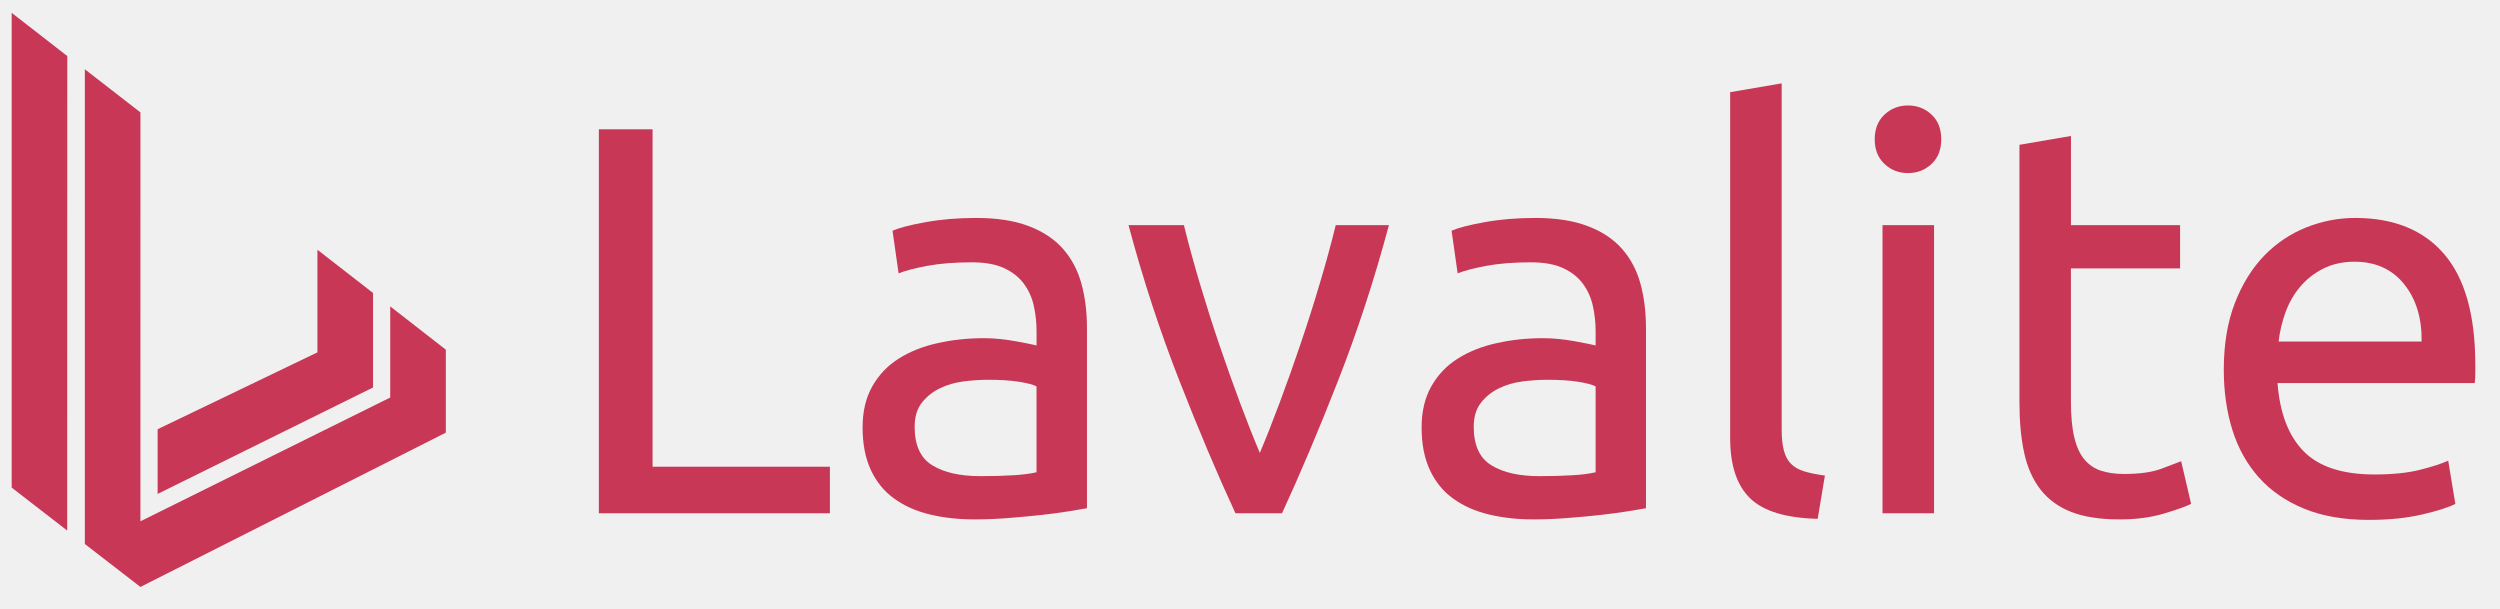
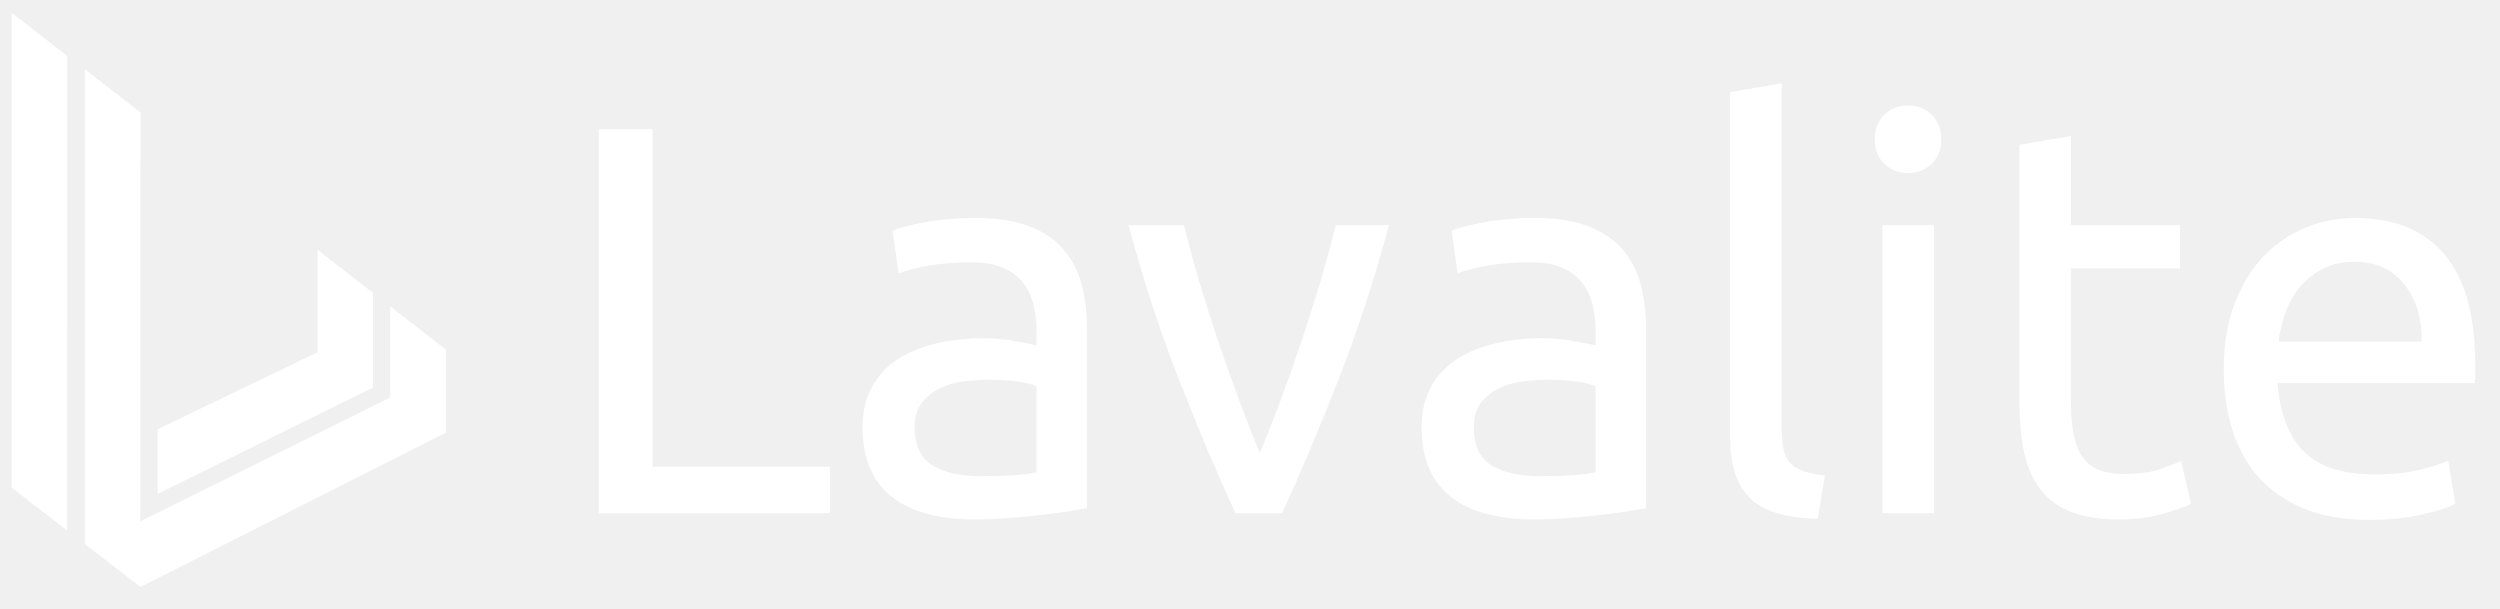
<svg xmlns="http://www.w3.org/2000/svg" version="1.1" id="Layer_1" x="0px" y="0px" width="148px" height="36px" viewBox="0 0 148 36" enable-background="new 0 0 148 36" xml:space="preserve">
  <g>
-     <polygon id="path0" fill="#C93756" points="0.691,0.761 3.983,3.318 3.979,27.525 3.979,31.409 0.691,28.866  " />
-     <polygon id="path1" fill="#C93756" points="5.022,4.1 8.314,6.655 8.312,30.861 23.101,23.533 23.101,18.139 26.393,20.701    26.393,25.613 8.312,34.747 5.022,32.204  " />
-     <polygon id="path2" fill="#C93756" points="9.332,25.409 18.792,20.859 18.792,14.787 22.083,17.343 22.083,22.939 9.332,29.239     " />
+     <polygon id="path0" fill="#FFFFFF" points="0.691,0.761 3.983,3.318 3.979,27.525 3.979,31.409 0.691,28.866  " />
+     <polygon id="path1" fill="#FFFFFF" points="5.022,4.1 8.314,6.655 8.312,30.861 23.101,23.533 23.101,18.139 26.393,20.701    26.393,25.613 8.312,34.747 5.022,32.204  " />
+     <polygon id="path2" fill="#FFFFFF" points="9.332,25.409 18.792,20.859 18.792,14.787 22.083,17.343 22.083,22.939 9.332,29.238     " />
  </g>
  <g>
-     <path fill="#C93756" d="M49.129,27.63v2.755H35.452V7.654h3.18V27.63H49.129z" />
-     <path fill="#C93756" d="M57.788,12.902c1.223,0,2.257,0.16,3.099,0.478c0.842,0.317,1.521,0.766,2.034,1.342   c0.514,0.582,0.879,1.271,1.099,2.069s0.328,1.676,0.328,2.641v10.655c-0.263,0.047-0.629,0.104-1.099,0.185   c-0.471,0.076-1.001,0.146-1.591,0.213c-0.592,0.064-1.23,0.127-1.918,0.178c-0.689,0.057-1.373,0.086-2.05,0.086   c-0.962,0-1.849-0.1-2.657-0.296c-0.809-0.196-1.509-0.509-2.098-0.938c-0.592-0.422-1.051-0.988-1.379-1.686   c-0.327-0.701-0.491-1.543-0.491-2.527c0-0.939,0.19-1.749,0.574-2.428c0.382-0.678,0.902-1.225,1.558-1.639   c0.657-0.418,1.421-0.724,2.297-0.918c0.874-0.198,1.792-0.297,2.754-0.297c0.306,0,0.624,0.017,0.952,0.049   c0.327,0.035,0.639,0.078,0.935,0.134c0.294,0.053,0.553,0.103,0.771,0.146c0.218,0.043,0.371,0.078,0.458,0.101v-0.855   c0-0.501-0.054-0.999-0.163-1.492c-0.11-0.491-0.307-0.929-0.592-1.311c-0.284-0.384-0.671-0.688-1.164-0.918   c-0.493-0.23-1.132-0.345-1.919-0.345c-1.007,0-1.886,0.07-2.64,0.211c-0.754,0.144-1.317,0.291-1.689,0.442l-0.36-2.524   c0.394-0.173,1.049-0.344,1.967-0.507C55.722,12.984,56.716,12.902,57.788,12.902z M58.049,28.188c0.723,0,1.361-0.018,1.919-0.052   c0.557-0.03,1.022-0.091,1.394-0.179v-5.085c-0.218-0.108-0.573-0.202-1.066-0.276c-0.492-0.076-1.087-0.113-1.787-0.113   c-0.461,0-0.946,0.031-1.46,0.095c-0.515,0.067-0.984,0.202-1.411,0.411c-0.425,0.209-0.782,0.49-1.066,0.854   c-0.284,0.36-0.425,0.836-0.425,1.426c0,1.094,0.35,1.854,1.048,2.278C55.897,27.977,56.847,28.188,58.049,28.188z" />
-     <path fill="#C93756" d="M82.223,13.329c-0.853,3.192-1.854,6.254-3,9.185c-1.148,2.932-2.259,5.557-3.328,7.871h-2.757   c-1.072-2.314-2.18-4.939-3.328-7.871c-1.148-2.931-2.148-5.993-3.002-9.185h3.281c0.261,1.073,0.574,2.216,0.934,3.427   c0.362,1.215,0.743,2.418,1.147,3.609c0.404,1.193,0.816,2.346,1.231,3.459c0.415,1.115,0.809,2.111,1.181,2.986   c0.371-0.875,0.765-1.871,1.18-2.986c0.416-1.113,0.827-2.266,1.23-3.459c0.405-1.191,0.788-2.395,1.147-3.609   c0.362-1.211,0.674-2.354,0.936-3.427H82.223z" />
-     <path fill="#C93756" d="M90.882,12.902c1.224,0,2.259,0.16,3.099,0.478c0.844,0.317,1.521,0.766,2.035,1.342   c0.514,0.582,0.879,1.271,1.098,2.069c0.22,0.798,0.328,1.676,0.328,2.641v10.655c-0.262,0.047-0.629,0.104-1.099,0.185   c-0.471,0.076-1.001,0.146-1.592,0.213c-0.59,0.064-1.229,0.127-1.918,0.178c-0.688,0.057-1.371,0.086-2.05,0.086   c-0.963,0-1.848-0.1-2.657-0.296s-1.508-0.509-2.099-0.938c-0.59-0.422-1.049-0.988-1.377-1.686   c-0.327-0.701-0.491-1.543-0.491-2.527c0-0.939,0.19-1.749,0.573-2.428c0.383-0.678,0.901-1.225,1.559-1.639   c0.656-0.418,1.421-0.724,2.297-0.918c0.874-0.198,1.792-0.297,2.754-0.297c0.307,0,0.624,0.017,0.952,0.049   c0.326,0.035,0.64,0.078,0.935,0.134c0.295,0.053,0.553,0.103,0.771,0.146s0.371,0.078,0.461,0.101v-0.855   c0-0.501-0.056-0.999-0.165-1.492c-0.109-0.491-0.309-0.929-0.593-1.311c-0.282-0.384-0.671-0.688-1.164-0.918   c-0.491-0.229-1.13-0.345-1.918-0.345c-1.007,0-1.886,0.07-2.64,0.211c-0.754,0.144-1.317,0.291-1.689,0.442l-0.359-2.524   c0.393-0.173,1.049-0.344,1.967-0.507C88.816,12.984,89.811,12.902,90.882,12.902z M91.143,28.188c0.724,0,1.361-0.018,1.922-0.052   c0.557-0.03,1.022-0.091,1.396-0.179v-5.085c-0.222-0.108-0.575-0.202-1.067-0.276c-0.492-0.076-1.088-0.113-1.787-0.113   c-0.461,0-0.946,0.031-1.459,0.095c-0.516,0.067-0.984,0.202-1.412,0.411c-0.426,0.209-0.781,0.49-1.064,0.854   c-0.285,0.36-0.427,0.836-0.427,1.426c0,1.094,0.35,1.854,1.05,2.278C88.991,27.977,89.941,28.188,91.143,28.188z" />
-     <path fill="#C93756" d="M107.607,30.714c-1.879-0.045-3.215-0.45-4-1.216c-0.789-0.764-1.182-1.955-1.182-3.573V5.457l3.051-0.523   v20.5c0,0.502,0.043,0.918,0.131,1.243c0.088,0.329,0.229,0.595,0.427,0.787c0.196,0.198,0.459,0.345,0.786,0.444   c0.33,0.099,0.732,0.181,1.215,0.244L107.607,30.714z" />
-     <path fill="#C93756" d="M112.955,10.246c-0.547,0-1.012-0.179-1.395-0.542c-0.384-0.361-0.576-0.846-0.576-1.458   c0-0.614,0.192-1.1,0.576-1.46c0.383-0.361,0.848-0.542,1.395-0.542c0.546,0,1.009,0.181,1.395,0.542   c0.383,0.36,0.572,0.846,0.572,1.46c0,0.611-0.189,1.097-0.572,1.458C113.964,10.067,113.501,10.246,112.955,10.246z    M114.496,30.385h-3.051V13.329h3.051V30.385z" />
-     <path fill="#C93756" d="M122.598,13.329h6.463v2.56h-6.463v7.871c0,0.852,0.064,1.559,0.197,2.115   c0.131,0.557,0.327,0.995,0.59,1.311c0.264,0.318,0.59,0.545,0.983,0.676c0.396,0.131,0.853,0.197,1.378,0.197   c0.919,0,1.658-0.104,2.214-0.313c0.558-0.208,0.946-0.354,1.165-0.442l0.589,2.524c-0.304,0.155-0.842,0.347-1.604,0.573   c-0.767,0.231-1.642,0.348-2.623,0.348c-1.16,0-2.117-0.148-2.871-0.443s-1.36-0.738-1.819-1.326   c-0.461-0.595-0.782-1.318-0.968-2.186c-0.188-0.859-0.278-1.863-0.278-3V8.572l3.05-0.523v5.28H122.598z" />
-     <path fill="#C93756" d="M131.648,21.889c0-1.507,0.219-2.824,0.656-3.95c0.437-1.127,1.019-2.06,1.737-2.805   c0.724-0.742,1.554-1.3,2.494-1.674c0.938-0.371,1.901-0.558,2.886-0.558c2.297,0,4.057,0.718,5.281,2.149   c1.224,1.433,1.836,3.613,1.836,6.545c0,0.131,0,0.301,0,0.508s-0.014,0.4-0.033,0.573H134.83c0.132,1.771,0.646,3.118,1.541,4.035   c0.898,0.918,2.298,1.377,4.199,1.377c1.072,0,1.973-0.094,2.707-0.28c0.73-0.184,1.283-0.365,1.656-0.537l0.424,2.556   c-0.371,0.198-1.021,0.407-1.949,0.625c-0.93,0.218-1.984,0.325-3.167,0.325c-1.486,0-2.771-0.225-3.853-0.67   c-1.082-0.447-1.974-1.067-2.674-1.854c-0.699-0.788-1.22-1.721-1.558-2.804C131.818,24.365,131.648,23.182,131.648,21.889z    M143.359,20.219c0.021-1.378-0.323-2.51-1.034-3.397c-0.712-0.885-1.688-1.328-2.937-1.328c-0.699,0-1.315,0.138-1.853,0.41   s-0.99,0.627-1.36,1.065c-0.371,0.438-0.662,0.943-0.869,1.508c-0.209,0.572-0.346,1.151-0.412,1.742H143.359z" />
+     <path fill="#FFFFFF" d="M49.129,27.63v2.755H35.452V7.654h3.18V27.63H49.129z" />
+     <path fill="#FFFFFF" d="M57.788,12.902c1.223,0,2.257,0.16,3.099,0.478c0.842,0.317,1.521,0.766,2.034,1.342   c0.514,0.582,0.879,1.271,1.099,2.069s0.328,1.676,0.328,2.641v10.655c-0.263,0.048-0.629,0.104-1.099,0.185   c-0.471,0.076-1.001,0.146-1.591,0.213c-0.592,0.064-1.23,0.127-1.918,0.18c-0.689,0.059-1.373,0.086-2.05,0.086   c-0.962,0-1.849-0.102-2.657-0.296c-0.809-0.196-1.509-0.511-2.098-0.938c-0.592-0.422-1.051-0.988-1.379-1.687   c-0.327-0.701-0.491-1.543-0.491-2.526c0-0.939,0.19-1.75,0.574-2.429c0.382-0.679,0.902-1.226,1.558-1.64   c0.657-0.418,1.421-0.723,2.297-0.918c0.874-0.197,1.792-0.297,2.754-0.297c0.306,0,0.624,0.018,0.952,0.049   c0.327,0.035,0.639,0.078,0.935,0.135c0.294,0.053,0.553,0.104,0.771,0.146c0.218,0.043,0.371,0.078,0.458,0.101v-0.854   c0-0.502-0.054-1-0.163-1.493c-0.11-0.491-0.307-0.929-0.592-1.311c-0.284-0.384-0.671-0.688-1.164-0.918   c-0.493-0.23-1.132-0.345-1.919-0.345c-1.007,0-1.886,0.07-2.64,0.211c-0.754,0.144-1.317,0.291-1.689,0.442l-0.36-2.524   c0.394-0.173,1.049-0.344,1.967-0.507C55.722,12.984,56.716,12.902,57.788,12.902z M58.049,28.188c0.723,0,1.361-0.018,1.919-0.051   c0.557-0.031,1.022-0.092,1.394-0.18v-5.085c-0.218-0.108-0.573-0.202-1.066-0.276c-0.492-0.076-1.087-0.113-1.787-0.113   c-0.461,0-0.946,0.031-1.46,0.097c-0.515,0.065-0.984,0.2-1.411,0.409c-0.425,0.209-0.782,0.49-1.066,0.855   c-0.284,0.359-0.425,0.836-0.425,1.426c0,1.094,0.35,1.854,1.048,2.277C55.897,27.977,56.847,28.188,58.049,28.188z" />
+     <path fill="#FFFFFF" d="M82.223,13.329c-0.853,3.192-1.854,6.254-3,9.185c-1.146,2.932-2.259,5.557-3.328,7.871h-2.755   c-1.072-2.314-2.18-4.939-3.328-7.871c-1.148-2.931-2.148-5.993-3.002-9.185h3.281c0.261,1.073,0.574,2.216,0.934,3.427   c0.362,1.215,0.743,2.418,1.147,3.609c0.404,1.193,0.816,2.346,1.231,3.459c0.415,1.115,0.809,2.111,1.181,2.986   c0.371-0.875,0.767-1.871,1.181-2.986c0.416-1.113,0.826-2.266,1.229-3.459c0.403-1.191,0.786-2.395,1.146-3.609   c0.362-1.211,0.674-2.354,0.938-3.427H82.223z" />
+     <path fill="#FFFFFF" d="M90.882,12.902c1.224,0,2.259,0.16,3.099,0.478c0.846,0.317,1.521,0.766,2.035,1.342   c0.514,0.582,0.879,1.271,1.098,2.069c0.222,0.798,0.328,1.676,0.328,2.641v10.655c-0.262,0.048-0.629,0.104-1.099,0.185   c-0.471,0.076-1.001,0.146-1.592,0.213c-0.59,0.064-1.229,0.127-1.918,0.18c-0.688,0.059-1.371,0.086-2.05,0.086   c-0.963,0-1.848-0.102-2.657-0.296c-0.81-0.196-1.508-0.511-2.099-0.938c-0.59-0.422-1.049-0.988-1.377-1.687   c-0.327-0.701-0.491-1.543-0.491-2.526c0-0.939,0.19-1.75,0.573-2.429s0.899-1.226,1.559-1.64c0.656-0.418,1.421-0.723,2.297-0.918   c0.874-0.197,1.792-0.297,2.754-0.297c0.307,0,0.624,0.018,0.952,0.049c0.326,0.035,0.64,0.078,0.935,0.135   c0.295,0.053,0.555,0.104,0.771,0.146c0.217,0.041,0.371,0.078,0.461,0.101v-0.854c0-0.502-0.057-1-0.165-1.493   c-0.108-0.491-0.31-0.929-0.593-1.311c-0.282-0.384-0.671-0.688-1.164-0.918c-0.491-0.229-1.13-0.345-1.918-0.345   c-1.008,0-1.887,0.07-2.641,0.211c-0.754,0.144-1.316,0.291-1.688,0.442l-0.358-2.524c0.394-0.173,1.049-0.344,1.967-0.507   C88.816,12.984,89.811,12.902,90.882,12.902z M91.143,28.188c0.726,0,1.361-0.018,1.922-0.051c0.559-0.031,1.022-0.092,1.396-0.18   v-5.085c-0.223-0.108-0.574-0.202-1.066-0.276c-0.492-0.076-1.088-0.113-1.787-0.113c-0.461,0-0.945,0.031-1.459,0.097   c-0.517,0.065-0.983,0.2-1.412,0.409c-0.426,0.209-0.78,0.49-1.063,0.855c-0.284,0.359-0.427,0.836-0.427,1.426   c0,1.094,0.352,1.854,1.05,2.277C88.991,27.977,89.941,28.188,91.143,28.188z" />
+     <path fill="#FFFFFF" d="M107.607,30.714c-1.879-0.045-3.215-0.45-4-1.216c-0.789-0.764-1.184-1.955-1.184-3.573V5.457l3.053-0.523   v20.5c0,0.502,0.043,0.918,0.131,1.244c0.088,0.328,0.229,0.594,0.427,0.786c0.196,0.198,0.459,0.345,0.786,0.444   c0.33,0.099,0.732,0.181,1.215,0.244L107.607,30.714z" />
+     <path fill="#FFFFFF" d="M112.955,10.246c-0.547,0-1.012-0.179-1.395-0.542c-0.386-0.361-0.576-0.846-0.576-1.458   c0-0.614,0.19-1.1,0.576-1.46c0.383-0.361,0.848-0.542,1.395-0.542c0.546,0,1.009,0.181,1.395,0.542   c0.383,0.36,0.572,0.846,0.572,1.46c0,0.611-0.189,1.097-0.572,1.458C113.964,10.067,113.501,10.246,112.955,10.246z    M114.496,30.385h-3.051V13.329h3.051V30.385z" />
+     <path fill="#FFFFFF" d="M122.598,13.329h6.463v2.56h-6.463v7.871c0,0.852,0.064,1.559,0.197,2.115   c0.131,0.557,0.327,0.995,0.59,1.311c0.264,0.318,0.59,0.545,0.983,0.676c0.396,0.133,0.853,0.197,1.378,0.197   c0.919,0,1.658-0.104,2.214-0.312c0.558-0.208,0.946-0.354,1.165-0.44l0.589,2.522c-0.304,0.153-0.842,0.347-1.604,0.571   c-0.767,0.231-1.642,0.35-2.623,0.35c-1.158,0-2.115-0.146-2.869-0.441c-0.756-0.295-1.36-0.738-1.819-1.326   c-0.461-0.596-0.78-1.318-0.968-2.188c-0.188-0.857-0.278-1.861-0.278-3V8.572l3.052-0.523v5.28H122.598z" />
+     <path fill="#FFFFFF" d="M131.648,21.889c0-1.507,0.219-2.824,0.656-3.95c0.437-1.127,1.018-2.06,1.735-2.805   c0.726-0.742,1.556-1.3,2.494-1.674c0.938-0.371,1.899-0.558,2.886-0.558c2.297,0,4.059,0.718,5.281,2.149   c1.224,1.433,1.836,3.613,1.836,6.544c0,0.131,0,0.301,0,0.508s-0.016,0.399-0.033,0.574H134.83   c0.132,1.77,0.646,3.116,1.541,4.033c0.898,0.918,2.298,1.377,4.199,1.377c1.072,0,1.973-0.094,2.707-0.279   c0.729-0.185,1.283-0.365,1.656-0.537l0.424,2.557c-0.371,0.197-1.021,0.406-1.949,0.625c-0.93,0.218-1.984,0.324-3.167,0.324   c-1.486,0-2.771-0.225-3.853-0.67c-1.082-0.446-1.976-1.066-2.676-1.854c-0.697-0.788-1.22-1.722-1.559-2.804   C131.818,24.365,131.648,23.182,131.648,21.889z M143.359,20.219c0.021-1.378-0.323-2.51-1.034-3.397   c-0.712-0.885-1.688-1.328-2.937-1.328c-0.699,0-1.316,0.138-1.854,0.41c-0.538,0.272-0.99,0.627-1.36,1.065   c-0.369,0.438-0.66,0.943-0.867,1.508c-0.209,0.572-0.348,1.151-0.412,1.742H143.359z" />
  </g>
</svg>
